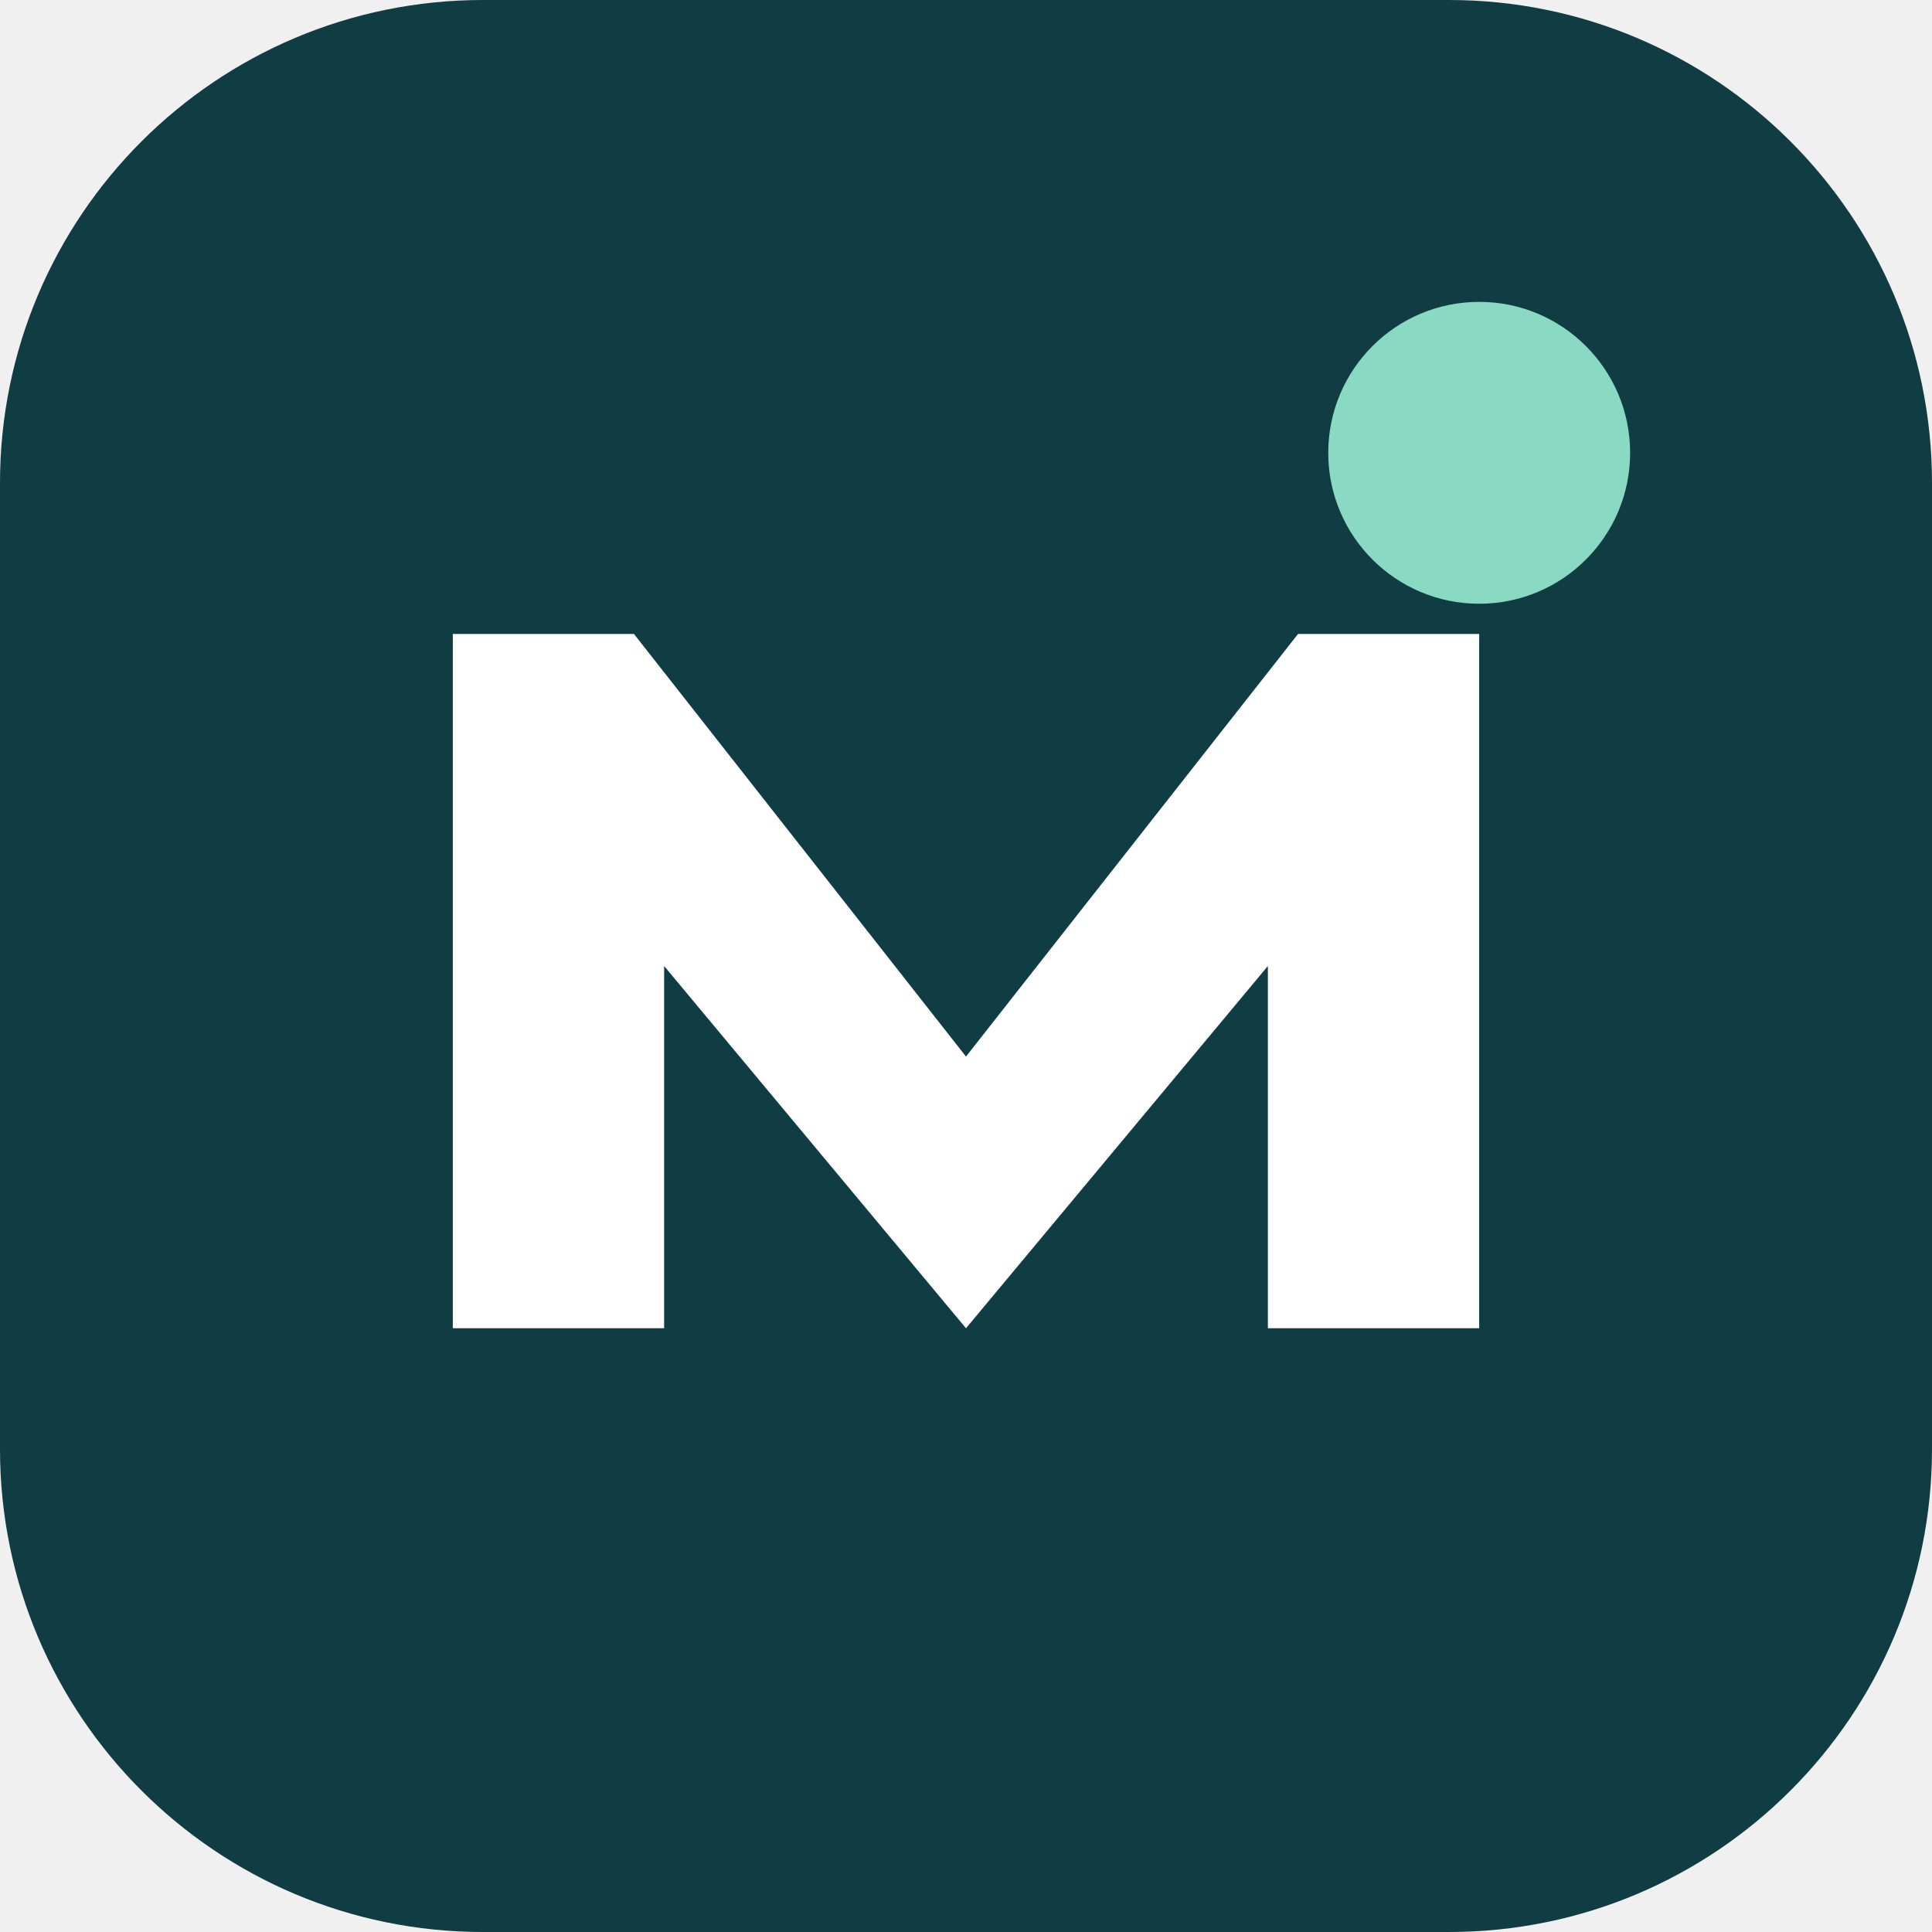
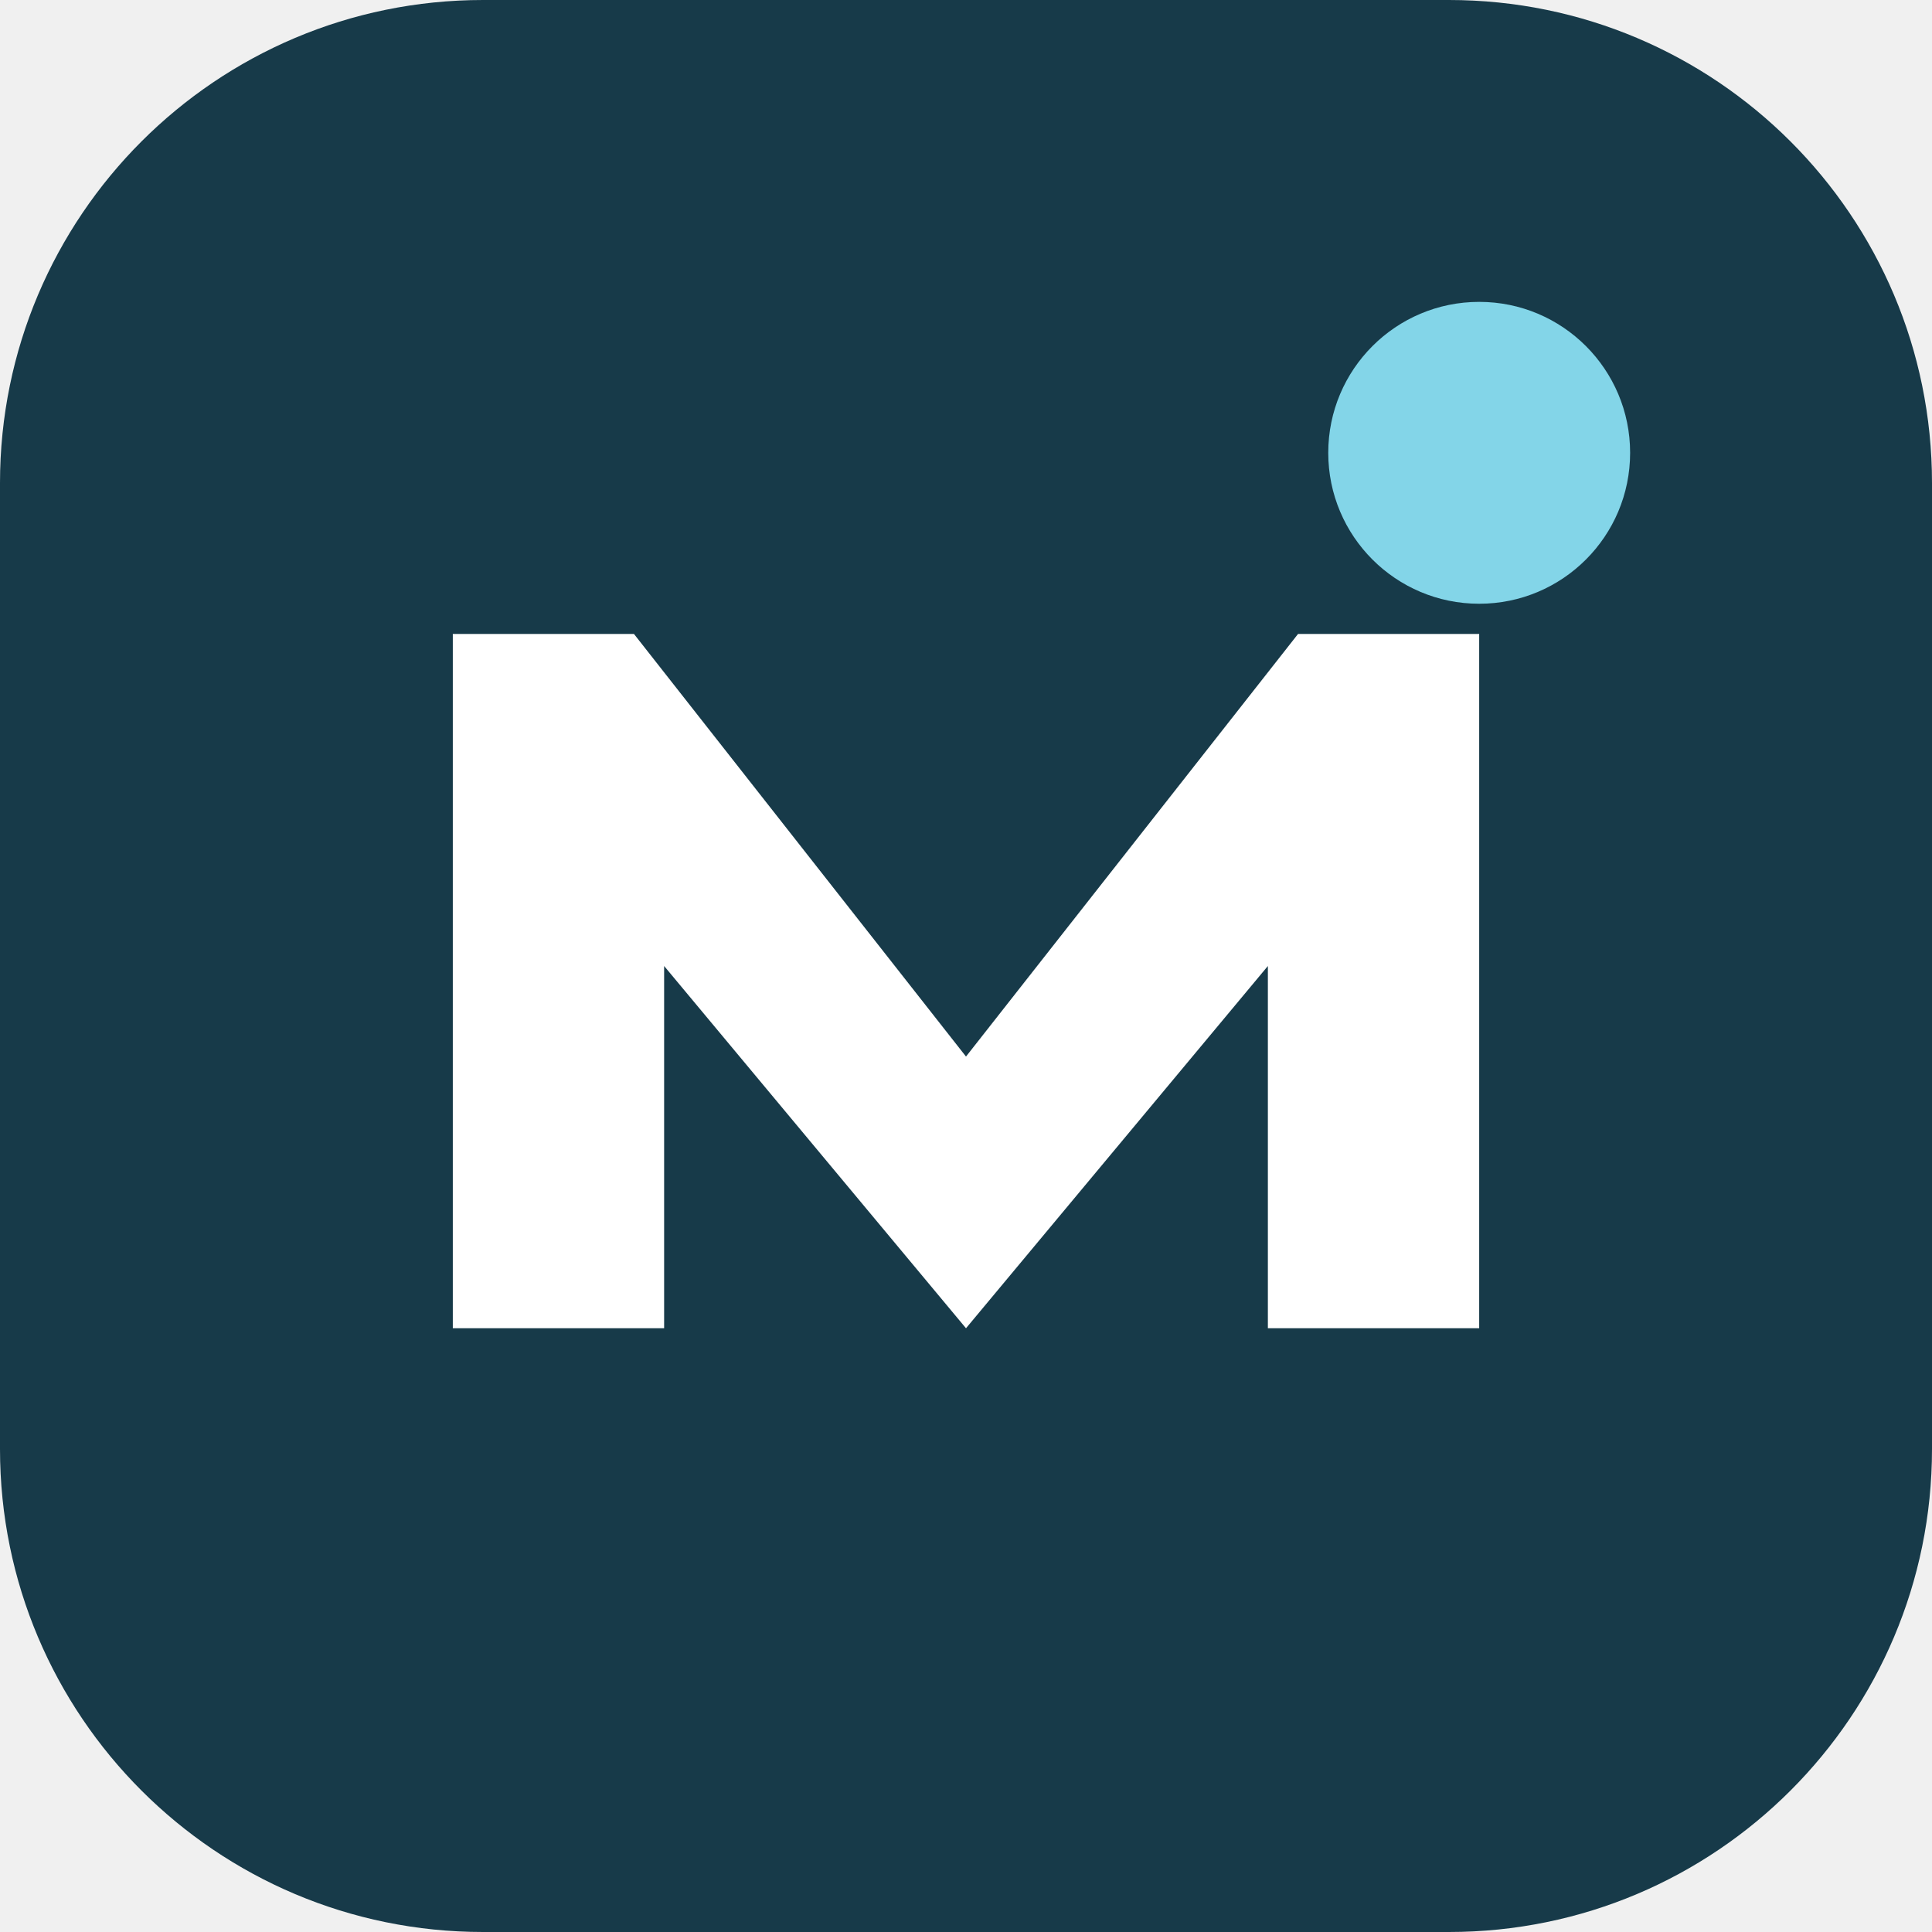
<svg xmlns="http://www.w3.org/2000/svg" viewBox="0 0 64 64">
-   <rect width="64" height="64" rx="16" fill="#103c43" />
+   <rect width="64" height="64" rx="16" fill="#173a49" />
  <path d="M15 44V21h6l11 14 11-14h6v23h-7V32L32 44 22 32v12Z" fill="#fff" />
-   <circle cx="49" cy="15" r="5" fill="#8ad9c3" />
+   <circle cx="49" cy="15" r="5" fill="#83d5e8" />
</svg>
